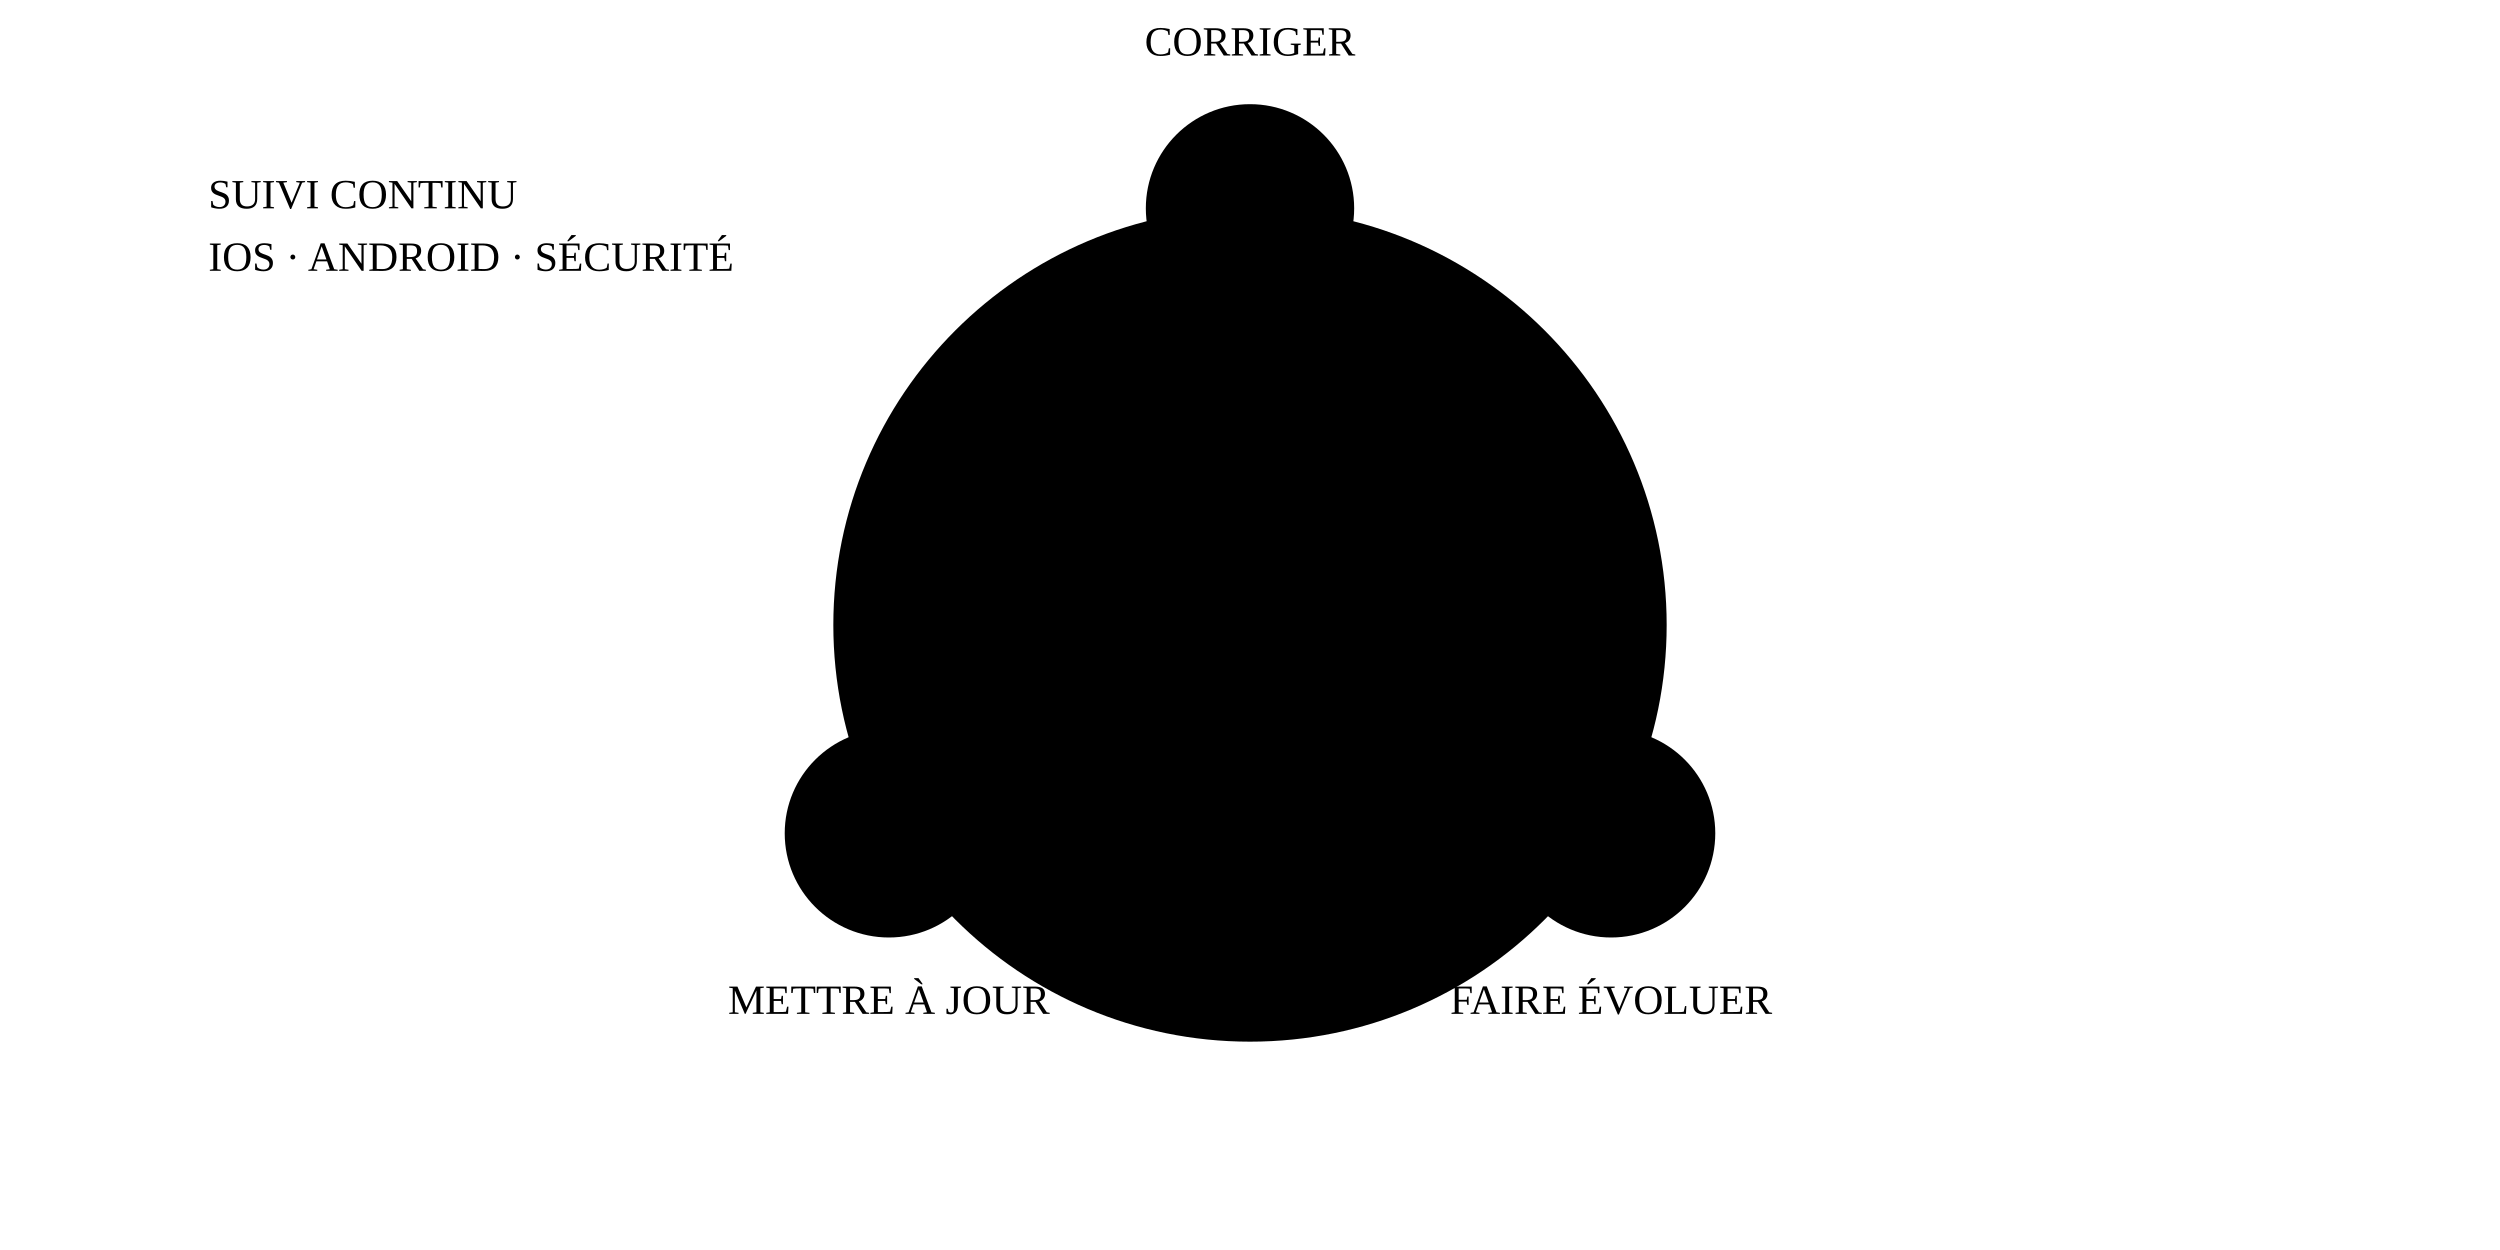
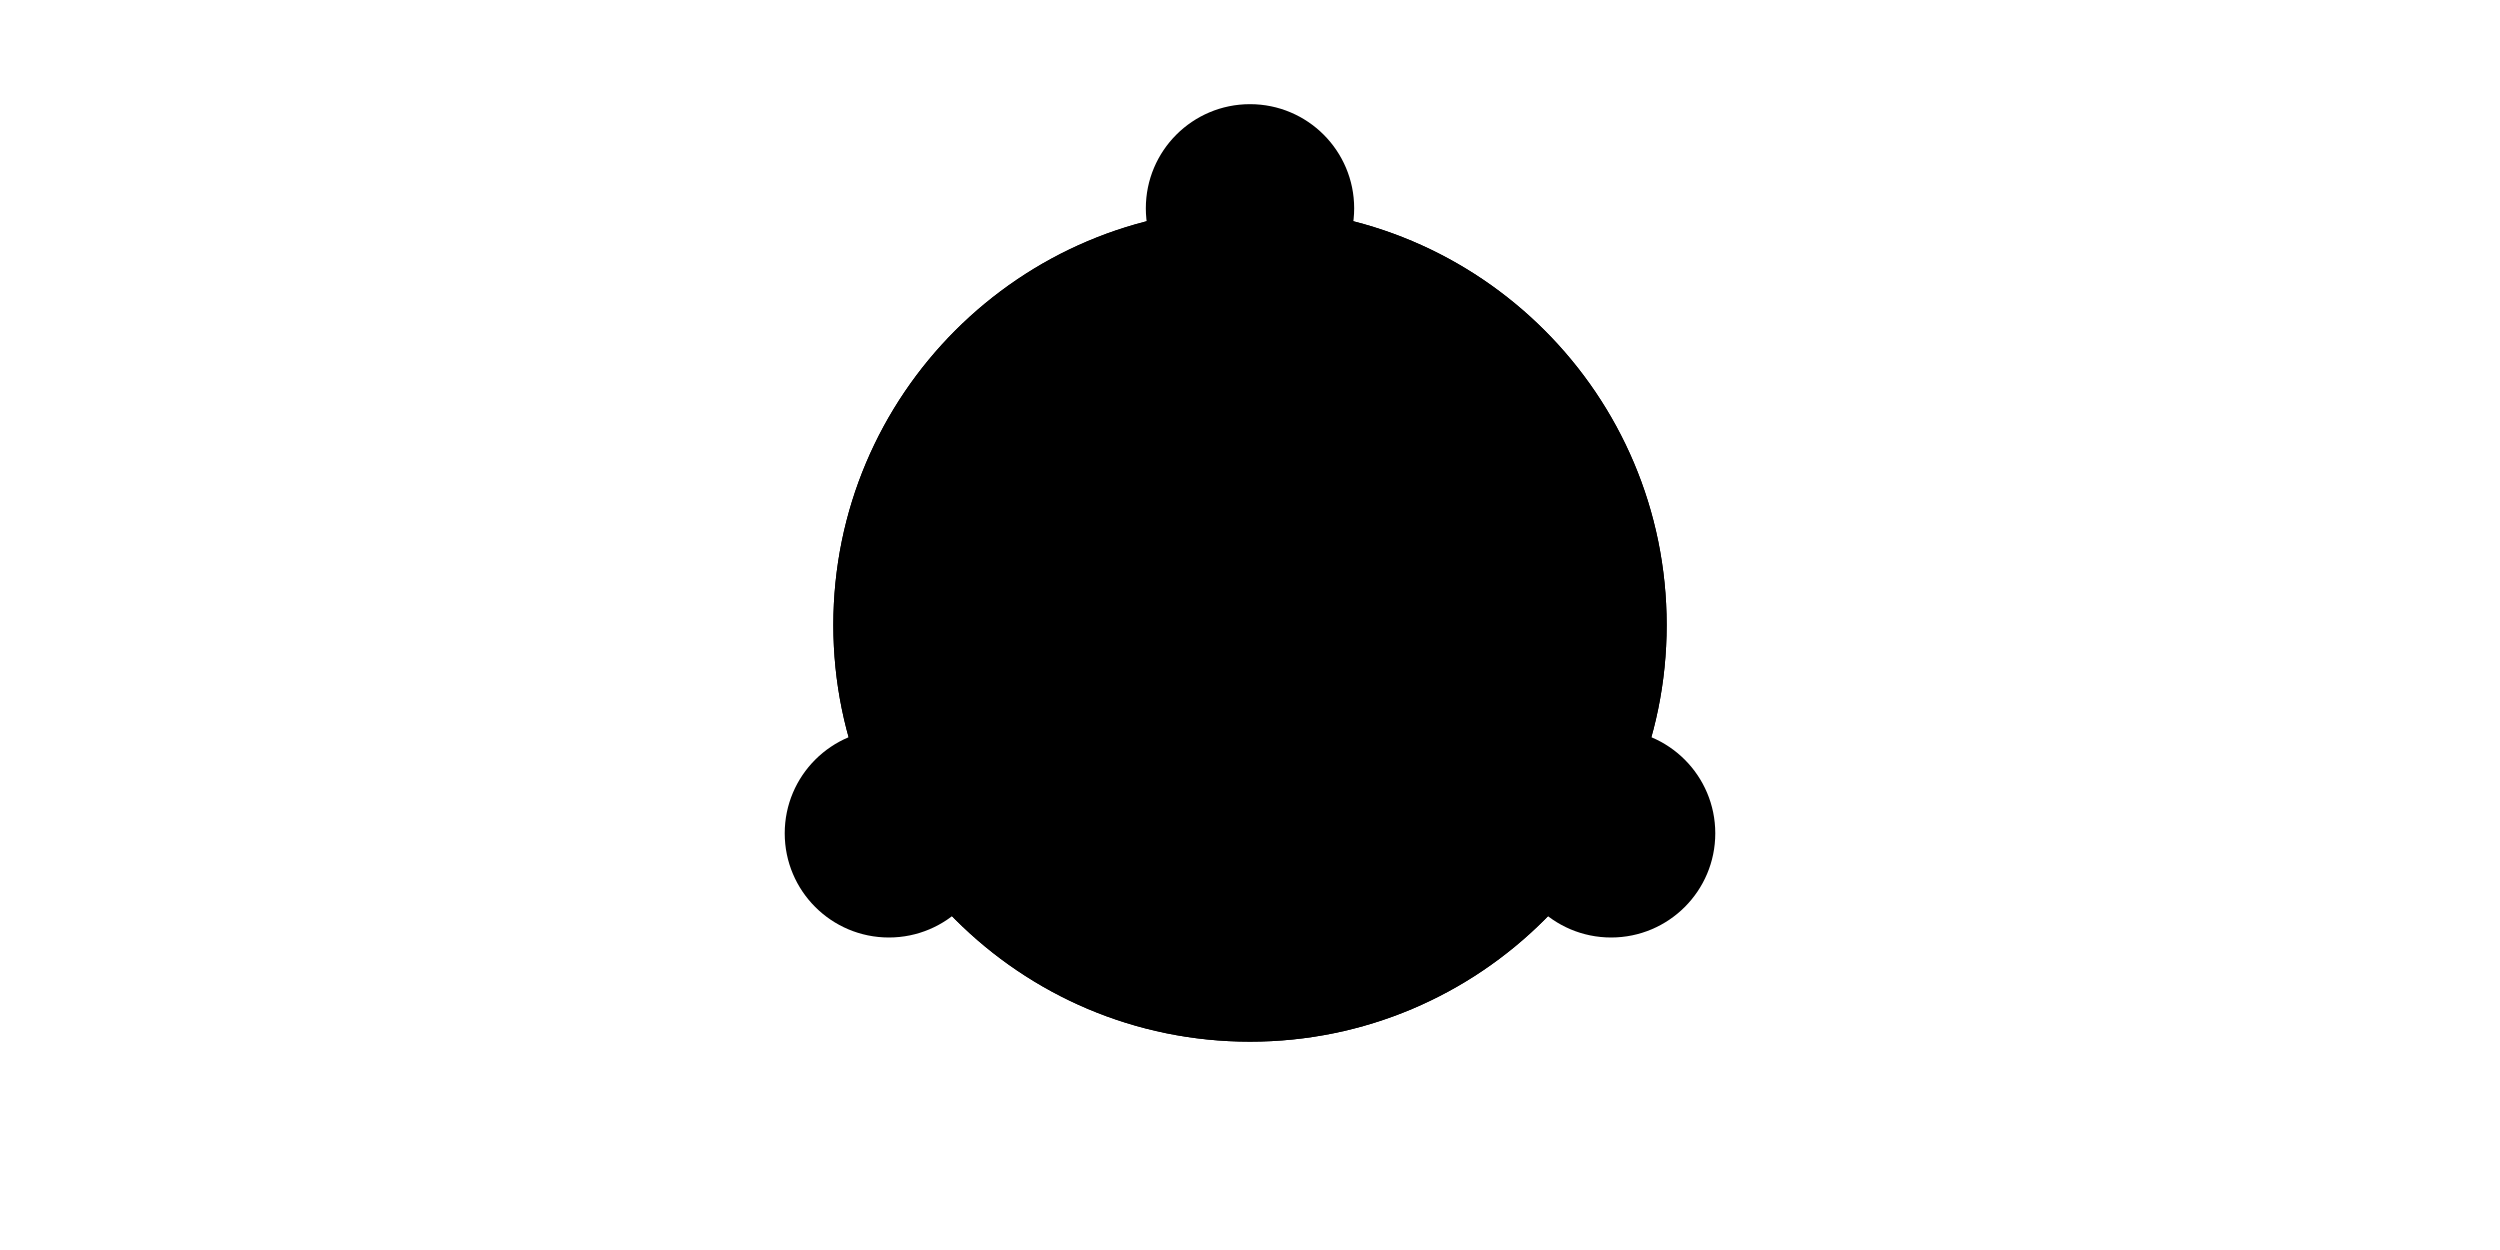
<svg viewBox="0 0 720 360" role="img" aria-labelledby="il-maintenance-t" focusable="false">
  <defs>
    <marker id="ar-maintenance" viewBox="0 0 10 10" refX="8" refY="5" markerWidth="7" markerHeight="7" orient="auto-start-reverse">
      <path d="M1 1 9 5 1 9" fill="none" stroke="#003880" stroke-width="1.6" stroke-linecap="round" stroke-linejoin="round" />
    </marker>
  </defs>
  <circle class="il-guide" cx="360" cy="180" r="120" />
-   <path class="il-navy" d="M360 132l40 14v30c0 28-18 46-40 54-22-8-40-26-40-54v-30Z" />
-   <path class="il-white-line" d="M343 180l12 12 22-24" />
-   <circle class="il-card" cx="360" cy="60" r="30" />
-   <path class="il-line" d="M351 51l18 18M369 51l-18 18" />
-   <text class="il-label" x="360" y="16" text-anchor="middle">CORRIGER</text>
-   <circle class="il-card" cx="464" cy="240" r="30" />
-   <path class="il-line" d="M464 251V229M455 238l9-9 9 9" />
-   <text class="il-label" x="464" y="292" text-anchor="middle">FAIRE ÉVOLUER</text>
-   <circle class="il-card" cx="256" cy="240" r="30" />
-   <path class="il-line" d="M245 238a11 11 0 0 1 20-6M267 242a11 11 0 0 1-20 6" />
-   <text class="il-label" x="256" y="292" text-anchor="middle">METTRE À JOUR</text>
-   <text class="il-label" x="60" y="60">SUIVI CONTINU</text>
-   <text class="il-label" x="60" y="78">IOS · ANDROID · SÉCURITÉ</text>
+   <circle class="il-ring" cx="360" cy="180" r="120" />
+   <g class="il-pop il-d1">
+     <path class="il-navy" d="M360 132l40 14v30c0 28-18 46-40 54-22-8-40-26-40-54v-30Z" />
+     <path class="il-white-line" d="M343 180l12 12 22-24" />
+   </g>
+   <g class="il-pop il-d2">
+     <circle class="il-card" cx="360" cy="60" r="30" />
+     <path class="il-line" d="M351 51l18 18M369 51l-18 18" />
+   </g>
+   <g class="il-pop il-d3">
+     <circle class="il-card" cx="464" cy="240" r="30" />
+     <path class="il-line" d="M464 251V229M455 238l9-9 9 9" />
+   </g>
+   <g class="il-pop il-d4">
+     <circle class="il-card" cx="256" cy="240" r="30" />
+     <path class="il-line" d="M245 238a11 11 0 0 1 20-6M267 242a11 11 0 0 1-20 6" />
+   </g>
</svg>
